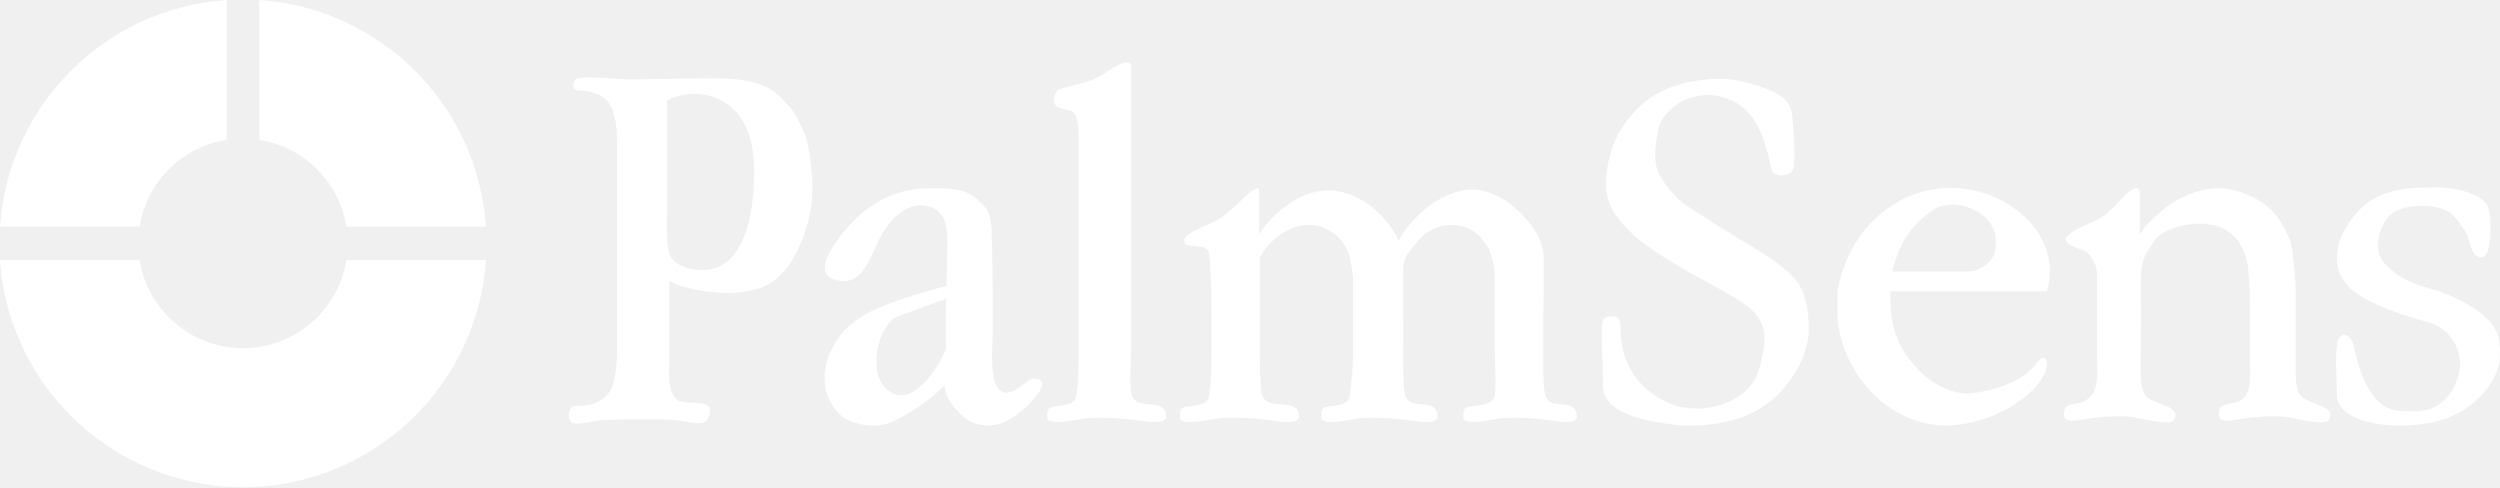
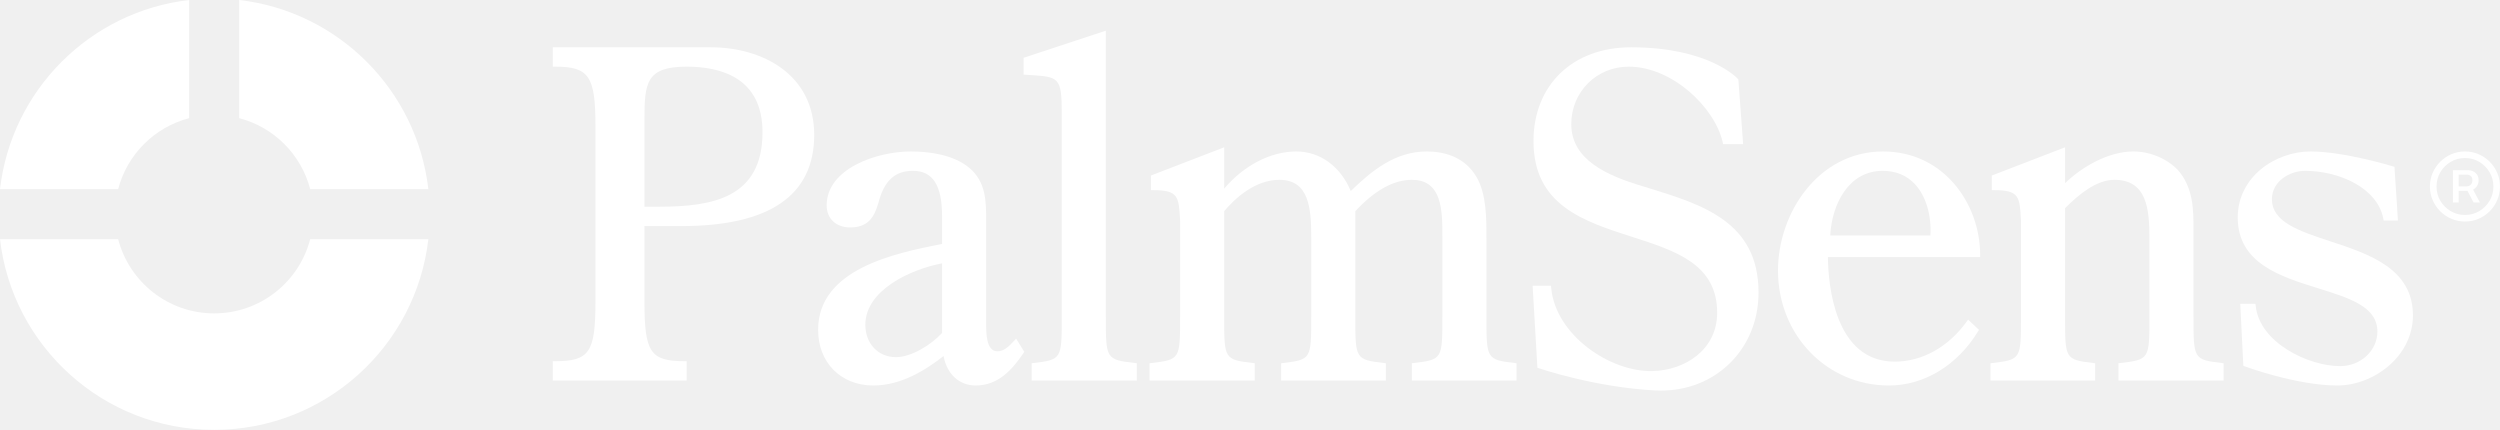
- <svg xmlns="http://www.w3.org/2000/svg" width="315.29" height="61.453" version="1.1" viewBox="0 0 315.29 61.453">
-   <g fill="#fff">
-     <path transform="matrix(.13333 0 0 -.13333 0 61.453)" d="m245.23 460.86v-66.504-65.742c42.278-6.609 75.634-39.831 82.427-82.046h65.786 66.211c-7.797 114.92-99.592 206.7-214.42 214.29z" />
-     <path transform="matrix(.13333 0 0 -.13333 0 61.453)" d="m0 214.86c3.019-44.527 18.693-85.561 43.389-119.6 28.277-38.973 68.476-68.585 115.2-83.804 22.457-7.316 46.356-11.455 71.25-11.455 24.899 0 48.789 4.139 71.25 11.455 46.719 15.219 86.907 44.846 115.18 83.818l-53.54 38.892-52.749 38.335c-12.156-16.762-29.415-29.518-49.512-36.064-9.656-3.141-19.915-4.936-30.63-4.936-10.707 0-20.974 1.792-30.63 4.936l-20.142-61.978 20.127 61.978c-20.097 6.542-37.336 19.306-49.497 36.064-8.929 12.309-15.175 26.695-17.695 42.363h-65.771-66.226zm309.98-42.363 52.749-38.32 53.54-38.906c24.693 34.039 40.37 75.065 43.389 119.59h-66.211-65.786c-2.519-15.664-8.752-30.054-17.681-42.363z" />
-     <path transform="matrix(.13333 0 0 -.13333 0 61.453)" d="m214.42 460.86c-114.83-7.597-206.63-99.37-214.42-214.29h66.226 65.771c6.797 42.215 40.15 75.437 82.427 82.046v65.742 66.504z" />
-     <path transform="matrix(.13333 0 0 -.13333 0 61.453)" d="m362.73 134.17-52.761 38.332c4e-3 0 4e-3 4e-3 4e-3 4e-3l52.761-38.332c-4e-3 0-4e-3 0-4e-3 -4e-3" />
-     <path transform="matrix(.13333 0 0 -.13333 0 61.453)" d="m390.51 265.46c0 0.012-4e-3 0.02-4e-3 0.031 0-0.011 4e-3 -0.019 4e-3 -0.031m-0.016 0.082c-0.043 0.203-0.09 0.406-0.133 0.609 0.043-0.203 0.09-0.406 0.133-0.609m-0.148 0.68c-0.028 0.125-0.055 0.25-0.082 0.371 0.027-0.121 0.054-0.246 0.082-0.371m-0.082 0.375c-3.008 13.511-7.68 26.39-13.786 38.422 6.106-12.032 10.778-24.911 13.786-38.422m-13.852 38.554c-0.012 0.02-0.023 0.043-0.035 0.067 0.012-0.024 0.023-0.047 0.035-0.067m-1.035 2.004-0.012 0.012 0.012-0.012" />
-     <path transform="matrix(.13333 0 0 -.13333 0 61.453)" d="m363.61 135.4c16.309 22.855 27.004 49.992 29.829 79.472-2.825-29.48-13.52-56.617-29.829-79.472" />
-     <path transform="matrix(.13333 0 0 -.13333 0 61.453)" d="m96.934 134.16v0 0" />
-     <path transform="matrix(.13333 0 0 -.13333 0 61.453)" d="m177.89 74.848c-32.828 10.941-61.012 31.89-80.957 59.316 19.945-27.422 48.132-48.379 80.957-59.316" />
-     <path transform="matrix(.13333 0 0 -.13333 0 61.453)" d="m229.83 66.309c17.746 0 34.77 2.953 50.777 8.156-16.007-5.203-33.031-8.156-50.777-8.156m-4.691 0.07c-0.094 0-0.188 0.004-0.278 0.008 0.09-0.004 0.184-0.008 0.278-0.008m-0.535 0.016c-15.864 0.52-31.114 3.379-45.539 8.066 14.425-4.688 29.675-7.547 45.539-8.066" />
-     <path transform="matrix(.13333 0 0 -.13333 0 61.453)" d="m362.73 134.18h-4e-3" />
-     <path transform="matrix(.13333 0 0 -.13333 0 61.453)" d="m285.84 76.262c31.09 11.281 57.777 31.621 76.894 57.91v4e-3h4e-3c-4e-3 0-4e-3 -4e-3 -4e-3 -4e-3 -19.117-26.289-45.804-46.629-76.894-57.91" />
-     <path transform="matrix(.13333 0 0 -.13333 0 61.453)" d="m362.73 134.17v4e-3h4e-3c-4e-3 0-4e-3 -4e-3 -4e-3 -4e-3" />
-     <path transform="matrix(.13333 0 0 -.13333 0 61.453)" d="m416.27 95.273-53.536 38.899s0 4e-3 4e-3 4e-3h-4e-3l53.54-38.895c0-4e-3 0-4e-3 -4e-3 -0.008" />
-     <path transform="matrix(.13333 0 0 -.13333 0 61.453)" d="m362.73 134.17v4e-3h4e-3c-4e-3 0-4e-3 -4e-3 -4e-3 -4e-3" />
-     <path transform="matrix(.13333 0 0 -.13333 0 61.453)" d="m630.97 365.82c24.582 13.086 56.234 5.434 70.781-17.922 14.109-22.668 12.84-54.918 9.637-80.125-2.797-21.941-11.512-54.972-37.543-61.136-13.649-3.227-36.153 0.566-40.731 14.25-3.117 9.297-2.144 29.539-2.144 40.3v104.63zm2.156-170.77c18.633-9.883 46.328-11.34 58.535-11.34 7.188 0 26.109 3.488 32.516 6.769 22.906 11.817 34.625 39.02 40.55 62.489 3.18 12.57 4.301 26.121 3.477 39.058-0.559 8.813-1.996 21.817-3.727 30.543-1.679 8.516-5.414 17.629-10.195 26.387-5.019 9.141-10 14.105-17.156 21.062-17.266 16.778-46.227 16.856-68.934 16.856-24.363 0-48.734-1.043-72.511-1.043-16.039 0-31.774 3.203-48.086 1.199-6.278-0.742-8.004-11.746-0.266-11.746 7.375 0 19.027-2.305 24.68-7.383 9.718-8.703 11.582-26.558 11.582-38.226v-202.3c0-9.777-1.227-25.832-5.699-34.61-6.512-12.812-18.731-15.812-33.247-15.812-6.812 0-9.168-11.816-3.738-15.781 4.504-3.309 20.512 1.777 25.731 2.102 16.808 1.082 33.695 1.082 50.582 1.082 8.226 0 16.367-0.105 24.539-1.082 7.375-0.898 16.441-3.945 23.523-2.102 5.738 1.476 8.117 13.215 4.817 15.801-4.926 3.887-18.555 2.336-25.368 3.977-14.832 3.652-11.605 29.18-11.605 40.371v73.731" />
-     <path transform="matrix(.13333 0 0 -.13333 0 61.453)" d="m894.71 163.18v-32.891c-7.152-17.246-33.414-59.465-56.898-36.574-17.7 17.187-6.188 61.035 10.863 67.617 17.035 6.602 46.273 16.906 46.273 16.906-0.14-5.89-0.238-15.058-0.238-15.058zm88.109-61.242c-8.668 2.675-10.66-1.903-16.992-6.493-34.043-24.512-26.801 34.121-26.801 49.864v17.871 22.793c0 13.359-0.761 53.59-1.035 57.867-0.312 5.262-0.859 10.785-3.09 15.969-3.394 8.023-15.539 17.5-22.675 19.918-11.606 3.91-23.52 2.992-36.071 2.992-24.261 0-48.652-11.36-65.941-27.891-8.762-8.375-46.914-49.828-21.148-58.25 26.902-8.808 34.167 21.684 43.3 39.332 8.93 17.278 26.66 37.035 48.934 28.879 17.445-6.379 14.621-30.285 14.621-45.258 0-3.523-0.367-14.808-0.684-29.047 0 0-54.738-14.054-75.601-26.398-20.852-12.352-23.836-18.914-29.016-26.824-13.633-20.821-15.984-48.645 3.074-67.688 11.34-11.316 35.817-14.531 50.547-7.488 19.621 9.383 33.559 19.109 49.434 34.324-0.555-11.512 11.492-25.477 20.613-31.805 10.254-7.141 24.629-8.066 36.129-2.512 11.738 5.723 22.141 14.219 29.84 24.426 2.324 3.066 9.906 13.145 2.562 15.418" />
-     <path transform="matrix(.13333 0 0 -.13333 0 61.453)" d="m1069.9 182.76v211.59c2.72 17.925-22.68-1.461-26.83-4.055-12.52-7.879-26.86-9.176-40.69-13.66-4.93-1.617-7.418-11.989-3.601-15.719 4.881-4.781 15.651-1.746 19.061-10.137 3.27-8.062 2.58-24.136 2.58-35.289v-114.13-18.605-23.192-28.359c0-14.875-0.36-33.234-2.34-44.629-1.48-8.691-11.45-9.016-19.044-9.922-8.472-1.035-8.503-2.727-8.503-10.793 0-8.699 31.767-0.906 38.137-0.457 16.09 1.082 32.48-0.215 48.44-2.082 6.77-0.781 32.4-6.297 24.71 9.141-5.57 11.223-29.23-0.652-31.92 17.168-1.71 11.25 0 29.043 0 42.922v27.011 23.192" />
-     <path transform="matrix(.13333 0 0 -.13333 0 61.453)" d="m1460.2 182.76v10.148 23.864c0 12.183-5.52 22.195-10.28 28.949-12.35 17.562-38.26 40.945-66.99 34.945-24.11-5.039-47.76-24.996-59.78-47.098-13.13 25.922-40.18 49.075-70.09 47.098-26.14-1.742-48.49-21.355-62.1-41.016v41.016c0 8.082-17.17-9.566-18.28-10.629-7.24-7.094-16.54-15.219-25.68-19.719-5.42-2.675-32.45-11.402-25.84-19.796 3.83-4.883 20.27 0.601 22.16-8.614 1.92-9.218 2.56-39.148 2.56-39.148l0.16-23.192v-28.359c0-14.875-0.36-33.234-2.32-44.629-1.49-8.691-11.47-9.016-19.05-9.922-8.49-1.035-8.51-2.727-8.51-10.793 0-8.699 31.77-0.906 38.13-0.457 16.1 1.082 32.49-0.215 48.44-2.082 6.77-0.781 32.41-6.297 24.71 9.141-5.56 11.223-31.45-0.652-34.14 17.168-1.66 11.25-1.77 29.043-1.77 42.922v27.011 23.192 34.586c13.22 23.82 44.18 41.859 69.74 23.078 8.01-5.883 14.83-15.742 16.55-28.145 0.74-5.371 2.03-10.679 2.03-16.207v-13.312-23.192-28.359c0-14.875-1.21-33.234-3.12-44.629-1.45-8.691-11.2-9.016-18.61-9.922-8.26-1.035-8.29-2.727-8.29-10.793 0-8.699 31-0.906 37.24-0.457 15.7 1.082 31.72-0.215 47.28-2.082 6.63-0.781 31.66-6.297 24.16 9.141-5.45 11.223-27.33-0.652-29.95 17.168-1.64 11.25-1.25 29.043-1.25 42.922v27.011l-0.04 23.192v16.847c0 8.59-0.43 13.5 4.14 20.778 4.09 6.551 8.97 11.855 14.41 17.226 13.93 13.692 39.29 14.168 53.35 0.235 10.5-10.391 14.68-25.156 14.68-39.586v-15.5-23.192-28.359c0-14.875 1.84-33.234 0-44.629-1.46-8.691-14.36-9.016-21.63-9.922-8.06-1.035-8.08-2.727-8.08-10.793 0-8.699 30.28-0.906 36.37-0.457 15.35 1.082 30.99-0.215 46.22-2.082 6.45-0.781 30.89-6.297 23.57 9.141-5.3 11.223-26.69-0.652-29.24 17.168-1.59 11.25-1.24 29.043-1.24 42.922v27.011l0.38 23.192" />
-     <path transform="matrix(.13333 0 0 -.13333 0 61.453)" d="m1702.5 190.21c-6.54 12.461-27.02 26.422-45.02 37.242-11.38 6.883-57.43 34.836-65.93 41.684-7.81 6.293-19.65 20.234-23.03 28.941-5.05 12.875-2.66 25.281-0.27 38.692 4.18 23.793 34.04 38.675 57.79 33.164 29.69-6.887 39.47-29.168 46.41-55.383 1.01-3.789 2.68-15.738 5.45-17.449 7.33-4.551 18.1-1.387 18.84 6.367 1.53 15.691-0.32 32.816-1.56 48.562-1.07 13.426-11.57 20.043-24.83 24.977-13.58 5.078-28.33 9.355-43.16 9.355-26.82 0-55.97-7.265-75.43-25.519-21.15-19.824-31.26-42.344-32.45-70.633-0.86-20.758 6.33-33.246 26.17-51.859 12-11.211 39.91-28.067 53.7-35.817 13.79-7.734 48.6-25.168 58.98-35.84 15.93-16.367 10.59-33.39 7.72-47.656-2.18-10.742-7.42-22.141-15.72-28.926-19.88-16.242-49.97-20.898-74.37-9.277-27.79 13.23-42.87 38.633-42.87 68.133 0 5.859 0.22 12.746-7 12.746-10.61 0-10.8-4.231-10.8-13.625 0-17.129 1.05-34.16 1.05-51.289 0-27.461 39.8-33.543 61.2-36.824 26.09-4.024 59.46-0.676 82.2 11.523 19.27 10.332 33.62 26.277 42.93 45.098 3.83 7.734 9.17 21.523 8.36 37.039-0.82 15.5-1.83 24.152-8.36 36.574" />
-     <path transform="matrix(.13333 0 0 -.13333 0 61.453)" d="m1936.1 185.41" />
-     <path transform="matrix(.13333 0 0 -.13333 0 61.453)" d="m1860.7 204.1h-70.97c6.56 24.976 16.92 44.34 39.69 58.629 21.59 13.543 60.31-4.317 58.21-30.293 2.42-15.371-11.34-28.336-26.93-28.336zm-1.92 78.14c-51.1 6.817-94.55-24.804-112.36-68.359-2.61-6.445-4.41-10.934-5.9-17.516-1.22-5.39-2.5-10.957-2.5-10.957v-22.336c2.29-50.359 43.07-101.23 98.09-104.54 25.32-1.535 57.33 9.637 77.06 25.203 9.83 7.746 17.79 15.605 21.89 26.575 3.44 9.168-0.74 18.574-9.3 6.336-11.71-16.817-39.96-25.059-59.67-27.645-18.32-2.414-40.18 9.531-51.62 22.285-10.28 11.445-28.56 30.039-26.15 74.121h147.72c0.13 0.371 0.37 1.094 1.05 3.067 11.38 48.14-31.25 87.5-78.31 93.765" />
-     <path transform="matrix(.13333 0 0 -.13333 0 61.453)" d="m2300.4 187.38c-22.99 6.504-30.91 11.25-41.83 21.285-12.91 11.856-11.62 28.633-1.25 44.957 10.38 16.336 50.98 15.942 62.38 4.215 6.44-6.555 12.51-14.856 15.5-23.332 1.68-4.727 2.58-12.758 6.97-15.371 9.89-5.918 12.16 6.57 12.79 12.906 1.04 10.891 2.6 31.832-5.88 39.184-9.39 8.113-28.31 12.519-46.34 12.343-18.03-0.168-37.37 0.161-56.99-10.386-19.64-10.539-33.66-37.367-34.44-47.145-0.79-9.765-3.35-19.914 8.82-34.808 12.18-14.875 51.16-28.45 76.1-34.934 24.94-6.492 37.96-33.398 26.65-58.223-3.97-8.719-8.66-15.254-17.68-20.879-10.7-6.668-24.77-5.43-36.34-4.766-25.3 1.418-37 36.457-40.99 55.117-0.85 4.043-2.41 12.754-6.68 15.187-7.3 4.102-10.05-2.804-10.69-7.968-1.89-15.422 0-32.09 0-47.61 0-22.188 37.56-28.789 57.32-28.789 28.82 0 54.73 5.324 75.14 24.582 19.86 18.66 24.44 36.075 20.36 58.125-4.09 22.051-39.9 39.785-62.92 46.309" />
-     <path transform="matrix(.13333 0 0 -.13333 0 61.453)" d="m2171.6 184.72s-1.45 37.699-5.44 48.382c-3.45 9.211-6.75 15.383-11.84 22.286-12.54 17.011-36.48 27.355-56.18 27.355-13.73 0-23.9-3.742-36.07-9.641-6.97-3.378-14.1-8.285-19.57-13.66-5.92-5.824-15.67-13.199-18.55-21.281v39.758c0 10.769-10.44 1.805-14.43-2.285-6.9-7.078-14.24-15.899-22.98-21.028-9.47-5.605-23.12-9.062-30.86-16.648-8.62-8.496 15.12-12.395 18.55-15.781 6.55-6.407 9.16-13.215 9.46-21.793 0.07-3.106-0.05-15.196-0.05-15.196l0.05-23.312v-30.762-10.762c0-14.851 2.3-32.871-13.85-39.707-5.55-2.371-15.83-0.809-17.28-7.957-2.17-10.734 5.38-10.539 14.14-9.062 15.14 2.508 30.53 4.277 45.91 3.328 7.18-0.457 39.43-9.297 43.29-3.562 9.67 14.316-20.19 14.141-26.83 23.867-6.2 9.07-4.09 34.656-4.09 45.515 0 7.442 0.15 29.395 0.15 29.395l-0.15 23.312v10.137c0 17.555 3.36 25.004 13.63 38.473 7.77 10.203 26.83 14.754 38.94 15.219 28.6 1.058 44.23-13.735 48.69-40.075 0.65-3.808 1.78-24.515 1.78-24.515l0.32-22.551v-30.762-10.762c0-14.871 2.36-34.472-11.84-40-5.62-2.195-15.83-0.809-17.29-7.957-2.17-10.734 5.37-10.539 14.14-9.062 15.15 2.508 30.52 4.277 45.91 3.328 7.16-0.457 39.4-9.297 43.26-3.562 9.68 14.316-19.96 14.277-26.8 23.867-4.89 6.875-4.12 18.133-4.12 29.004v68.457" />
-   </g>
+ <svg xmlns="http://www.w3.org/2000/svg" width="328.57" height="56.494" version="1.1" viewBox="0 0 547.62 94.157">
+   <defs>
+     <style>.st0 {
+         fill: #fff;
+       }</style>
+   </defs>
+   <path class="st0" d="m155.72 10.358h-34.633v4.243h0.499c7.441 0 8.846 2.062 8.846 12.979v38.561c0 11.037-1.323 12.978-8.846 12.978h-0.499v4.243h29.328v-4.243h-0.499c-7.44 0-8.748-1.941-8.748-12.978v-16.617h8.059c19.326 0 29.124-6.721 29.124-19.976s-11.367-19.188-22.632-19.188v-2e-3zm11.305 18.598c0 14.345-10.871 16.322-22.618 16.322h-3.239v-19.076c0-8.045 0.374-11.601 9.24-11.601 7.581 0 16.617 2.491 16.617 14.355z" />
+   <path class="st0" d="m222.13 74.655c-1.201 1.302-2.234 2.298-3.666 2.298-2.452 0-2.452-4.026-2.452-6.19v-22.428c0-4.177 0-8.497-3.723-11.598-3.57-2.94-8.937-3.558-12.81-3.558-7.421 0-18.402 3.753-18.402 11.811 0 2.887 2.058 4.828 5.122 4.828 3.861 0 5.264-2.11 6.189-5.294 1.256-4.912 3.595-7.102 7.583-7.102 4.357 0 6.387 3.155 6.387 9.929v6.082c-10.333 2.028-27.15 5.488-27.15 18.805 0 7.186 4.978 12.205 12.107 12.205 6.202 0 11.638-3.535 15.369-6.455 0.727 3.951 3.425 6.455 7.059 6.455 4.975 0 8.072-3.592 10.447-7.106l0.181-0.268-1.794-2.897-0.445 0.482h-2e-3zm-15.772-16.969v15.247c-2.384 2.595-6.685 5.299-10.125 5.299-3.872 0-6.682-2.976-6.682-7.075 0-7.59 9.837-12.139 16.807-13.471z" />
+   <path class="st0" d="m242.23 69.386v-62.663l-18.015 5.937v3.678l1.542 0.106c6.043 0.4 6.82 0.452 6.82 8.085v44.857c0 9.219 0 9.395-6.151 10.129l-0.44 0.053v3.793h23.032v-3.795l-0.441-0.052c-6.346-0.735-6.346-0.912-6.346-10.128z" />
+   <path class="st0" d="m325.6 69.386v-17.281c4e-3 -4.263 9e-3 -9.568-2.131-13.265-2.69-4.679-7.444-5.661-10.958-5.661-6.91 0-12.021 4.205-16.63 8.666-2.226-5.367-6.726-8.666-11.897-8.666-5.649 0-11.479 3.018-15.831 8.136v-9.053l-16.048 6.189v3.201h0.499c5.522 0 5.601 1.397 5.895 6.584v21.149c0 9.218 0 9.394-6.249 10.129l-0.44 0.052v3.794h23.032v-3.794l-0.44-0.052c-6.249-0.735-6.249-0.912-6.249-10.129v-23.132c2.219-2.628 6.643-6.864 12.093-6.864 6.438 0 6.977 6.12 6.977 12.388v17.608c0 9.219 0 9.395-6.151 10.129l-0.439 0.053v3.793h22.933v-3.794l-0.44-0.052c-6.248-0.735-6.248-0.912-6.248-10.129v-23.118c4.224-4.564 8.391-6.878 12.388-6.878 2.945 0 4.846 1.315 5.815 4.02 0.868 2.425 0.868 5.603 0.867 8.158v17.818c0 9.218 0 9.394-6.248 10.129l-0.44 0.052v3.794h22.934v-3.793l-0.439-0.053c-6.152-0.735-6.152-0.911-6.152-10.129h-3e-3z" />
+   <path class="st0" d="m412.49 33.179c-14.222 0-23.025 13.535-23.025 26.076 0 14.125 10.675 25.189 24.304 25.189 7.701 0 14.994-4.429 19.51-11.847l0.21-0.345-2.38-2.242-0.332 0.461c-4.015 5.558-9.748 8.745-15.729 8.745-13.207 0-14.58-16.909-14.648-22.907h33.345v-0.499c0-11.125-7.95-22.632-21.254-22.632zm-11.58 18.395c0.366-6.914 4.057-14.152 11.482-14.152 2.92 0 5.321 1.004 7.137 2.985 2.339 2.551 3.593 6.797 3.319 11.167z" />
+   <path class="st0" d="m480.48 69.386v-19.083c0-4.326 0-9.229-3.49-13.142-2.531-2.531-6.065-3.982-9.698-3.982-5.458 0-11.246 3.361-14.945 6.949v-7.865l-16.048 6.189v3.201h0.499c5.523 0 5.601 1.397 5.896 6.584v21.149c0 9.218 0 9.394-6.249 10.129l-0.44 0.052v3.794h22.934v-3.793l-0.439-0.053c-6.151-0.735-6.151-0.911-6.151-10.129v-23.795c2.936-2.919 6.79-6.201 10.813-6.201 7.073 0 7.666 6.314 7.666 12.781v17.215c0 9.217 0 9.393-6.346 10.128l-0.441 0.052v3.795h23.032v-3.793l-0.439-0.053c-6.152-0.735-6.152-0.911-6.152-10.129z" />
+   <path class="st0" d="m361.06 41.175-1.292-0.398h-4e-3c-7.704-2.314-15.58-5.736-15.58-13.591 0-7.057 5.527-12.584 12.584-12.584 9.498 0 18.868 8.911 20.59 16.576l0.088 0.39h4.385l-1.037-14.008-0.014-0.172-0.117-0.128c-0.258-0.282-6.525-6.901-23.403-6.901-12.771 0-21.352 8.265-21.352 20.566 0 14.02 10.956 17.539 21.55 20.941 9.607 3.085 18.683 6 18.683 16.636 0 8.138-7.08 12.589-14.074 12.78-9.291 0.272-21.335-7.826-22.285-18.245l-0.042-0.454h-4.023l1.048 17.968 0.316 0.109c0.121 0.042 12.256 4.197 25.565 4.866 0.404 0.02 0.806 0.031 1.205 0.031 5.665 0 10.899-2.03 14.845-5.783 4.197-3.991 6.508-9.566 6.508-15.699 0-15.466-12.275-19.245-24.144-22.899z" />
+   <path class="st0" d="m510.43 52.852c-6.852-2.256-12.769-4.205-12.769-9.239 0-3.824 3.775-6.191 7.272-6.191 7.336 0 15.832 3.673 17.13 10.48l0.077 0.405h3.126l-0.764-11.761-0.33-0.1c-0.438-0.133-10.828-3.267-18.059-3.267-7.667 0-15.942 5.531-15.942 14.467 0 10.021 9.34 12.929 17.581 15.494 6.982 2.173 13.012 4.051 13.012 9.491 0 4.172-3.66 7.567-8.158 7.567-6.987 0-17.669-5.144-18.503-13.205l-0.046-0.447h-3.338l0.683 13.59 0.307 0.115c0.113 0.042 11.346 4.192 20.307 4.192 7.821 0 16.534-6.305 16.534-15.353 0-10.271-9.626-13.441-18.119-16.238z" />
+   <path class="st0" d="m52.395 25.882c7.598 1.974 13.579 7.955 15.553 15.553h25.882c-2.509-21.708-19.726-38.926-41.435-41.435z" />
+   <path class="st0" d="M 25.882,41.435 C 27.856,33.837 33.837,27.856 41.435,25.882 V 0 C 19.727,2.509 2.509,19.727 0,41.435 Z" />
+   <path class="st0" d="m67.948 52.395c-2.429 9.349-10.924 16.251-21.033 16.251s-18.604-6.903-21.033-16.251h-25.882c2.717 23.508 22.679 41.762 46.915 41.762s44.198-18.254 46.915-41.762h-25.882z" />
+   <path class="st0" d="m539.94 48.525c-1.055 0-2.046-0.2-2.973-0.6-0.928-0.4-1.743-0.952-2.446-1.655s-1.254-1.518-1.654-2.446c-0.399-0.927-0.6-1.918-0.6-2.973s0.2-2.045 0.6-2.973c0.4-0.927 0.951-1.743 1.654-2.446s1.519-1.254 2.446-1.655c0.927-0.399 1.918-0.6 2.973-0.6 1.063 0 2.059 0.2 2.986 0.6s1.742 0.952 2.445 1.655 1.253 1.519 1.647 2.446c0.396 0.927 0.594 1.918 0.594 2.973s-0.197 2.046-0.594 2.973c-0.395 0.928-0.944 1.743-1.647 2.446s-1.519 1.255-2.445 1.655c-0.928 0.4-1.923 0.6-2.986 0.6zm0-1.437c1.151 0 2.197-0.281 3.138-0.844s1.691-1.314 2.254-2.254 0.844-1.986 0.844-3.138-0.281-2.197-0.844-3.138-1.313-1.692-2.254-2.254-1.986-0.844-3.138-0.844c-1.143 0-2.187 0.281-3.131 0.844-0.945 0.562-1.696 1.314-2.255 2.254-0.558 0.94-0.837 1.986-0.837 3.138s0.279 2.197 0.837 3.138c0.559 0.94 1.31 1.692 2.255 2.254 0.944 0.562 1.988 0.844 3.131 0.844zm-2.637-2.743v-7.066h3.401c0.36 0 0.712 0.085 1.055 0.257 0.343 0.171 0.624 0.419 0.844 0.745s0.33 0.725 0.33 1.2c0 0.483-0.112 0.899-0.337 1.246-0.224 0.347-0.512 0.615-0.863 0.804-0.352 0.189-0.717 0.284-1.095 0.284h-2.623v-0.989h2.294c0.334 0 0.628-0.116 0.884-0.35 0.254-0.232 0.382-0.564 0.382-0.995 0-0.439-0.128-0.753-0.382-0.942-0.256-0.189-0.541-0.284-0.857-0.284h-1.767v6.091h-1.266zm4.523 0-1.728-3.296h1.371l1.753 3.296z" />
</svg>
